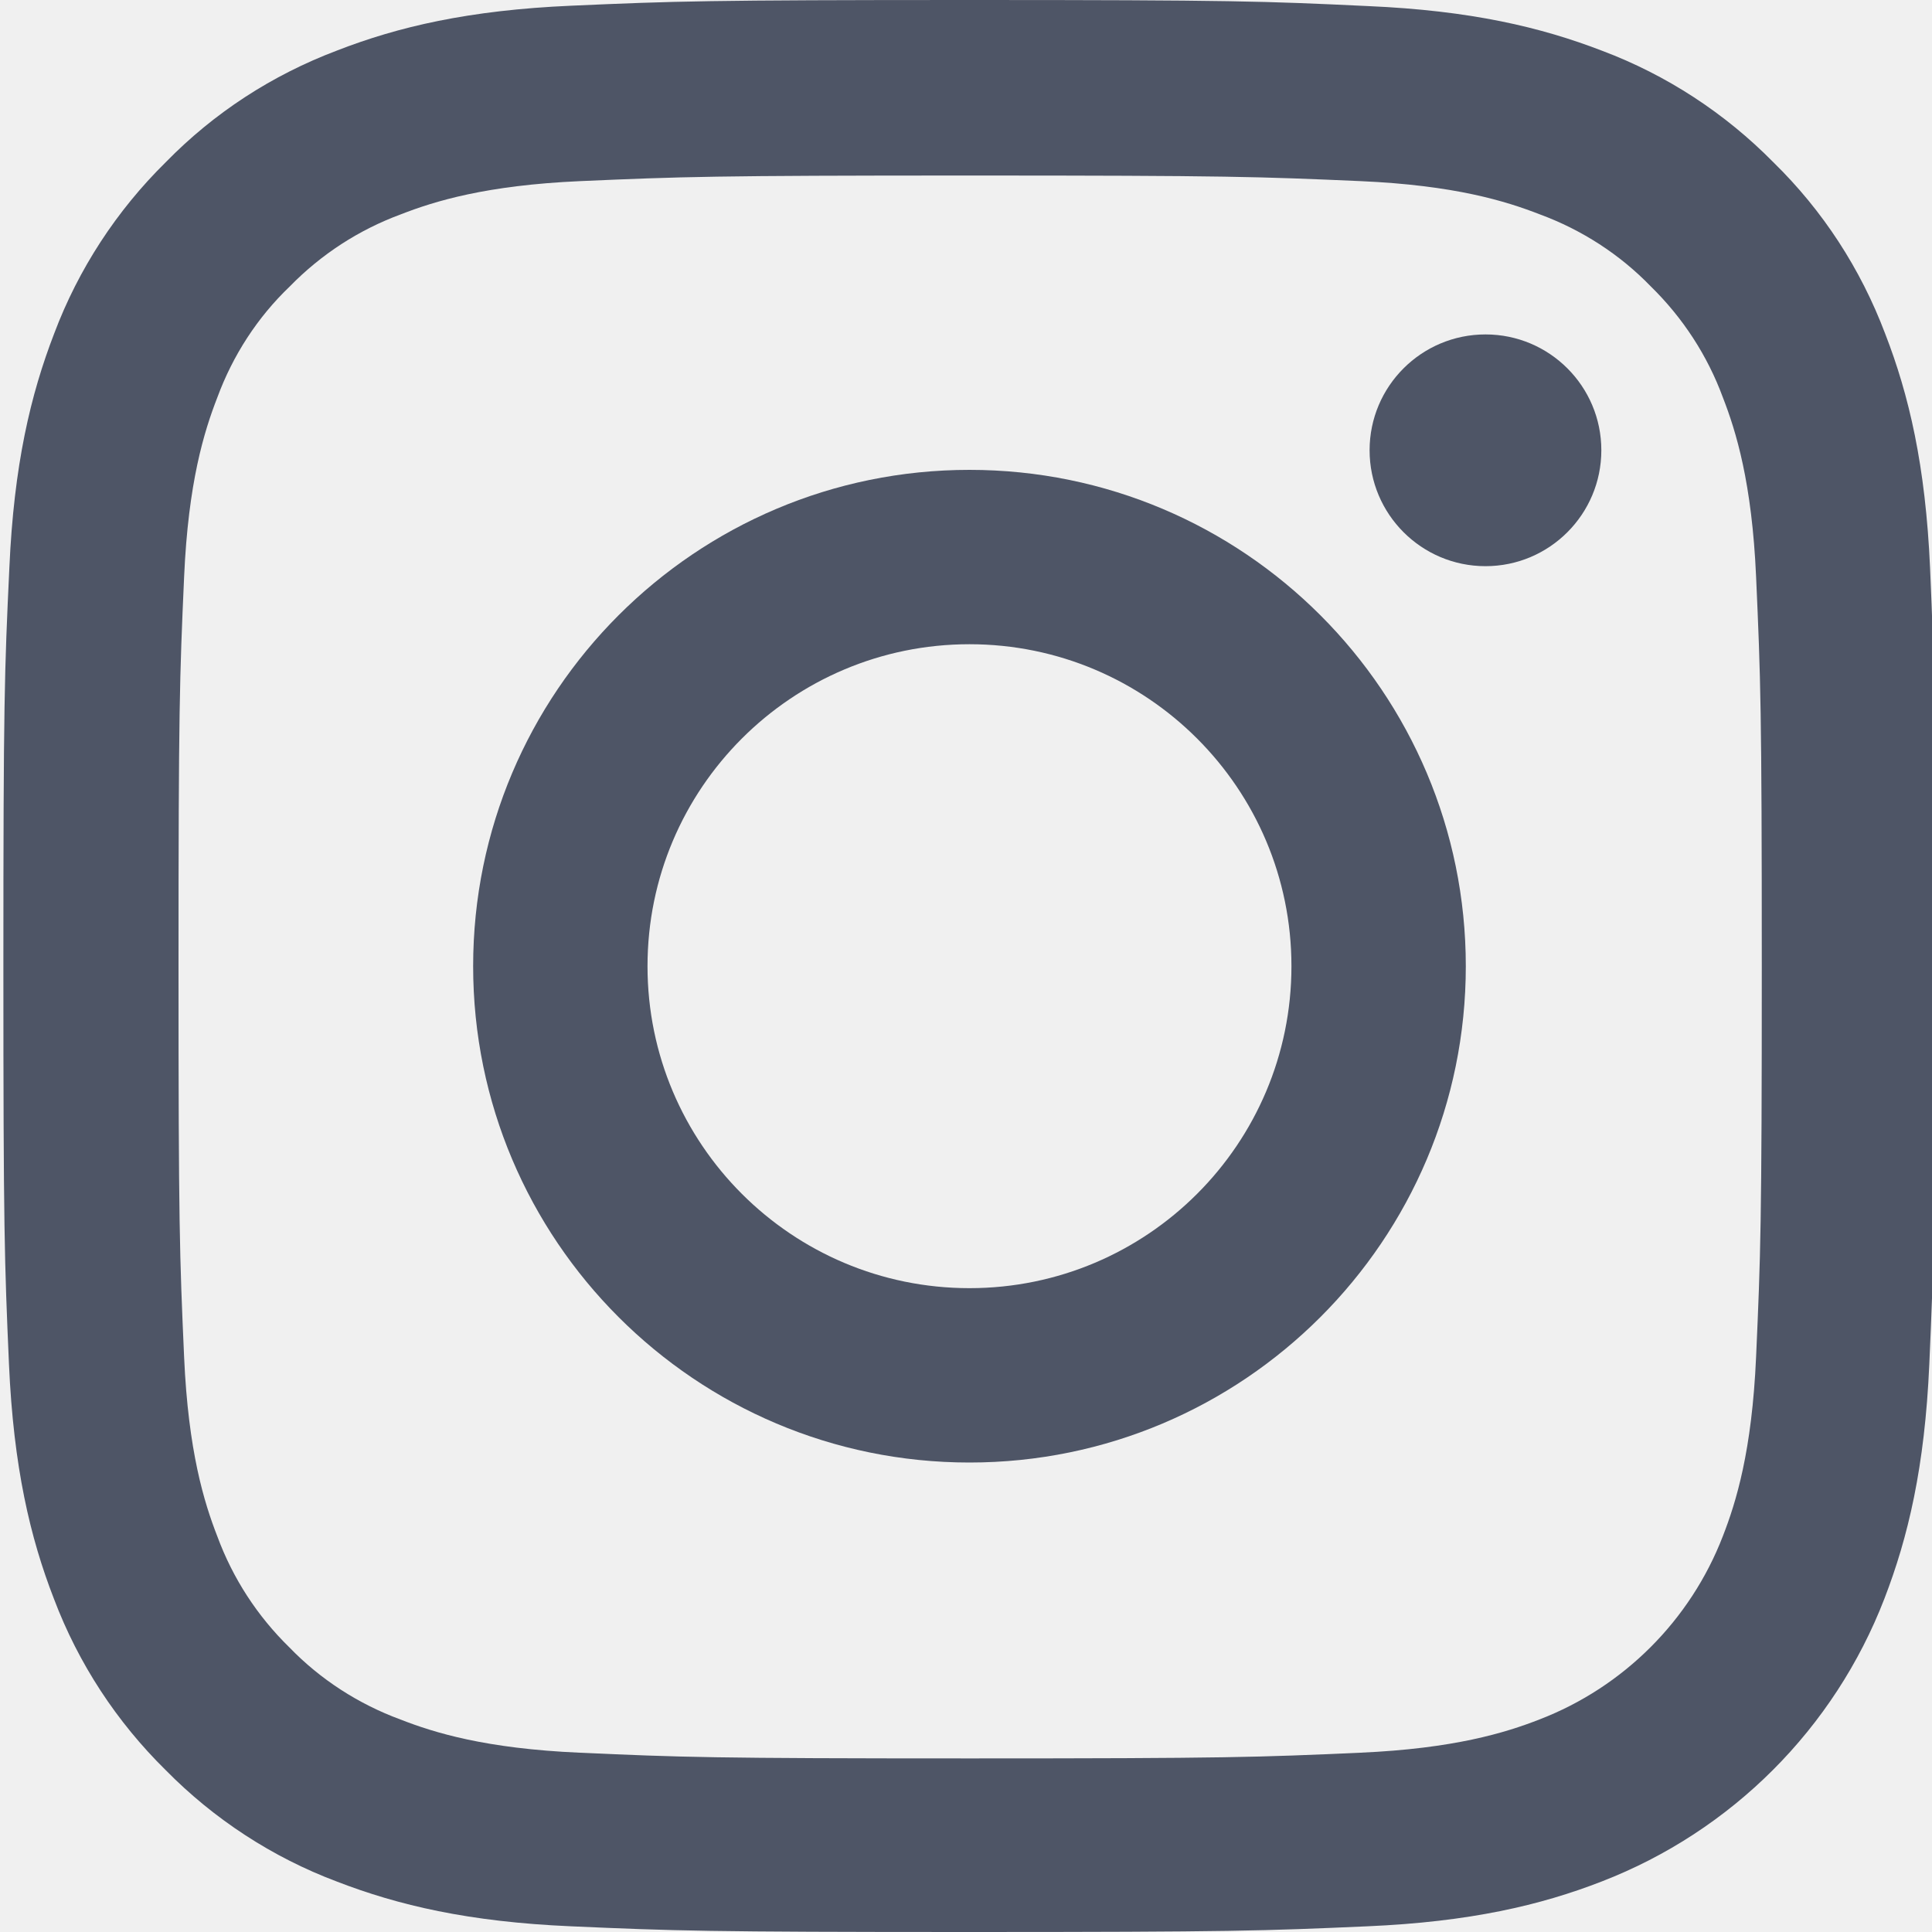
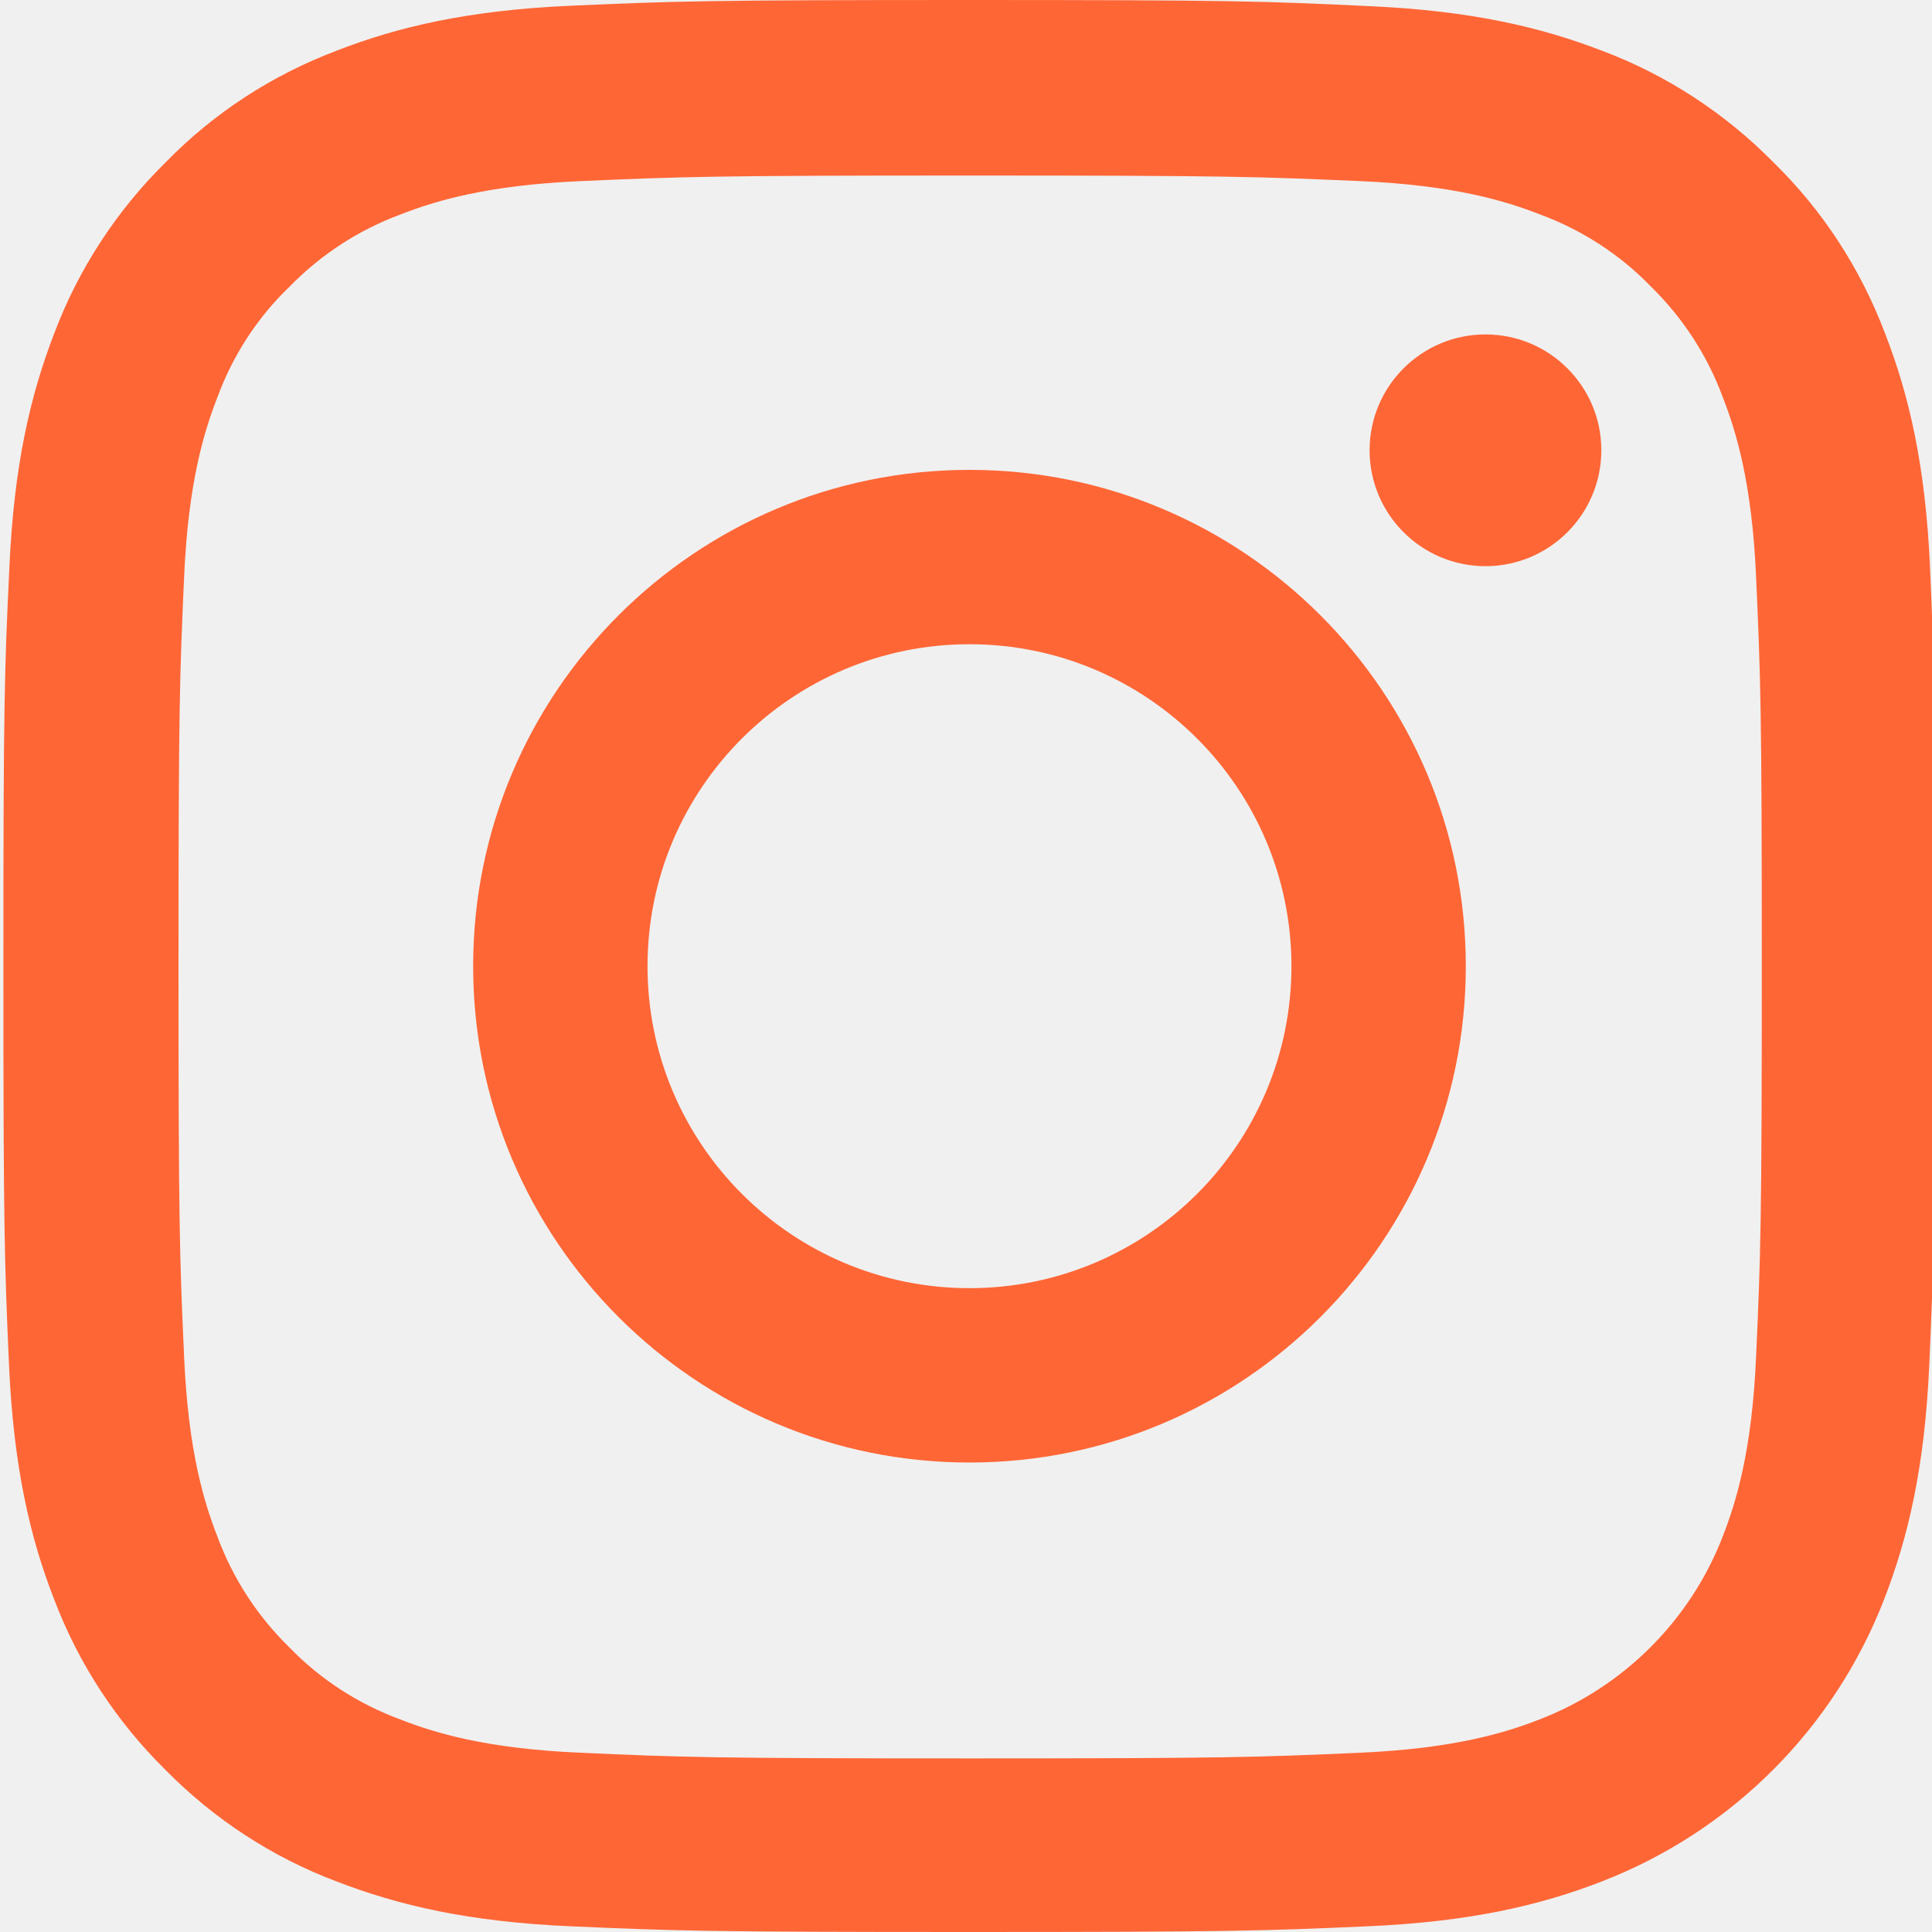
<svg xmlns="http://www.w3.org/2000/svg" width="20" height="20" viewBox="0 0 20 20" fill="none">
  <g clip-path="url(#clip0)">
-     <path d="M19.98 5.88C19.933 4.817 19.761 4.087 19.515 3.454C19.261 2.782 18.87 2.18 18.358 1.68C17.858 1.172 17.253 0.777 16.589 0.527C15.952 0.281 15.225 0.109 14.162 0.063C13.092 0.012 12.752 0 10.037 0C7.321 0 6.981 0.012 5.915 0.059C4.852 0.105 4.121 0.277 3.489 0.523C2.816 0.777 2.215 1.168 1.715 1.68C1.207 2.18 0.812 2.786 0.562 3.45C0.316 4.087 0.144 4.813 0.097 5.876C0.046 6.947 0.035 7.287 0.035 10.002C0.035 12.717 0.046 13.057 0.093 14.124C0.14 15.187 0.312 15.917 0.558 16.55C0.812 17.222 1.207 17.824 1.715 18.324C2.215 18.832 2.82 19.227 3.485 19.477C4.121 19.723 4.848 19.895 5.911 19.941C6.977 19.988 7.317 20 10.033 20C12.748 20 13.088 19.988 14.155 19.941C15.217 19.895 15.948 19.723 16.581 19.477C17.925 18.957 18.988 17.894 19.507 16.55C19.753 15.913 19.925 15.187 19.972 14.124C20.019 13.057 20.031 12.717 20.031 10.002C20.031 7.287 20.027 6.947 19.98 5.88ZM18.179 14.046C18.136 15.023 17.972 15.55 17.835 15.902C17.499 16.773 16.808 17.464 15.936 17.8C15.585 17.937 15.053 18.101 14.08 18.144C13.025 18.191 12.709 18.203 10.041 18.203C7.372 18.203 7.052 18.191 6.001 18.144C5.024 18.101 4.496 17.937 4.145 17.8C3.711 17.64 3.317 17.386 2.996 17.054C2.664 16.73 2.41 16.339 2.25 15.905C2.113 15.554 1.949 15.023 1.906 14.05C1.859 12.995 1.848 12.678 1.848 10.01C1.848 7.341 1.859 7.021 1.906 5.97C1.949 4.993 2.113 4.466 2.25 4.114C2.41 3.68 2.664 3.286 3 2.965C3.324 2.633 3.715 2.379 4.149 2.219C4.5 2.082 5.032 1.918 6.005 1.875C7.059 1.829 7.376 1.817 10.044 1.817C12.717 1.817 13.033 1.829 14.084 1.875C15.061 1.918 15.588 2.082 15.94 2.219C16.374 2.379 16.768 2.633 17.089 2.965C17.421 3.29 17.675 3.68 17.835 4.114C17.972 4.466 18.136 4.997 18.179 5.97C18.226 7.025 18.238 7.341 18.238 10.01C18.238 12.678 18.226 12.991 18.179 14.046Z" fill="#4E5566" />
-     <path d="M10.036 4.864C7.2 4.864 4.898 7.165 4.898 10.002C4.898 12.838 7.2 15.14 10.036 15.14C12.873 15.14 15.174 12.838 15.174 10.002C15.174 7.165 12.873 4.864 10.036 4.864ZM10.036 13.335C8.196 13.335 6.703 11.842 6.703 10.002C6.703 8.162 8.196 6.669 10.036 6.669C11.876 6.669 13.369 8.162 13.369 10.002C13.369 11.842 11.876 13.335 10.036 13.335Z" fill="#4E5566" />
-     <path d="M16.577 4.661C16.577 5.323 16.04 5.861 15.378 5.861C14.715 5.861 14.178 5.323 14.178 4.661C14.178 3.999 14.715 3.462 15.378 3.462C16.04 3.462 16.577 3.999 16.577 4.661Z" fill="#4E5566" />
+     <path d="M19.98 5.88C19.933 4.817 19.761 4.087 19.515 3.454C19.261 2.782 18.87 2.18 18.358 1.68C17.858 1.172 17.253 0.777 16.589 0.527C15.952 0.281 15.225 0.109 14.162 0.063C13.092 0.012 12.752 0 10.037 0C7.321 0 6.981 0.012 5.915 0.059C4.852 0.105 4.121 0.277 3.489 0.523C2.816 0.777 2.215 1.168 1.715 1.68C1.207 2.18 0.812 2.786 0.562 3.45C0.316 4.087 0.144 4.813 0.097 5.876C0.046 6.947 0.035 7.287 0.035 10.002C0.035 12.717 0.046 13.057 0.093 14.124C0.14 15.187 0.312 15.917 0.558 16.55C0.812 17.222 1.207 17.824 1.715 18.324C2.215 18.832 2.82 19.227 3.485 19.477C4.121 19.723 4.848 19.895 5.911 19.941C6.977 19.988 7.317 20 10.033 20C12.748 20 13.088 19.988 14.155 19.941C15.217 19.895 15.948 19.723 16.581 19.477C17.925 18.957 18.988 17.894 19.507 16.55C19.753 15.913 19.925 15.187 19.972 14.124C20.019 13.057 20.031 12.717 20.031 10.002C20.031 7.287 20.027 6.947 19.98 5.88ZM18.179 14.046C18.136 15.023 17.972 15.55 17.835 15.902C17.499 16.773 16.808 17.464 15.936 17.8C15.585 17.937 15.053 18.101 14.08 18.144C13.025 18.191 12.709 18.203 10.041 18.203C7.372 18.203 7.052 18.191 6.001 18.144C5.024 18.101 4.496 17.937 4.145 17.8C3.711 17.64 3.317 17.386 2.996 17.054C2.664 16.73 2.41 16.339 2.25 15.905C2.113 15.554 1.949 15.023 1.906 14.05C1.859 12.995 1.848 12.678 1.848 10.01C1.848 7.341 1.859 7.021 1.906 5.97C1.949 4.993 2.113 4.466 2.25 4.114C2.41 3.68 2.664 3.286 3 2.965C3.324 2.633 3.715 2.379 4.149 2.219C4.5 2.082 5.032 1.918 6.005 1.875C7.059 1.829 7.376 1.817 10.044 1.817C12.717 1.817 13.033 1.829 14.084 1.875C15.061 1.918 15.588 2.082 15.94 2.219C16.374 2.379 16.768 2.633 17.089 2.965C17.421 3.29 17.675 3.68 17.835 4.114C17.972 4.466 18.136 4.997 18.179 5.97C18.226 7.025 18.238 7.341 18.238 10.01C18.238 12.678 18.226 12.991 18.179 14.046Z" fill="#ff6636" />
+     <path d="M10.036 4.864C7.2 4.864 4.898 7.165 4.898 10.002C4.898 12.838 7.2 15.14 10.036 15.14C12.873 15.14 15.174 12.838 15.174 10.002C15.174 7.165 12.873 4.864 10.036 4.864ZM10.036 13.335C8.196 13.335 6.703 11.842 6.703 10.002C6.703 8.162 8.196 6.669 10.036 6.669C11.876 6.669 13.369 8.162 13.369 10.002C13.369 11.842 11.876 13.335 10.036 13.335Z" fill="#ff6636" />
+     <path d="M16.577 4.661C16.577 5.323 16.04 5.861 15.378 5.861C14.715 5.861 14.178 5.323 14.178 4.661C14.178 3.999 14.715 3.462 15.378 3.462C16.04 3.462 16.577 3.999 16.577 4.661Z" fill="#ff6636" />
  </g>
  <defs>
    <clipPath id="clip0">
      <rect width="20" height="20" fill="white" />
    </clipPath>
  </defs>
</svg>
